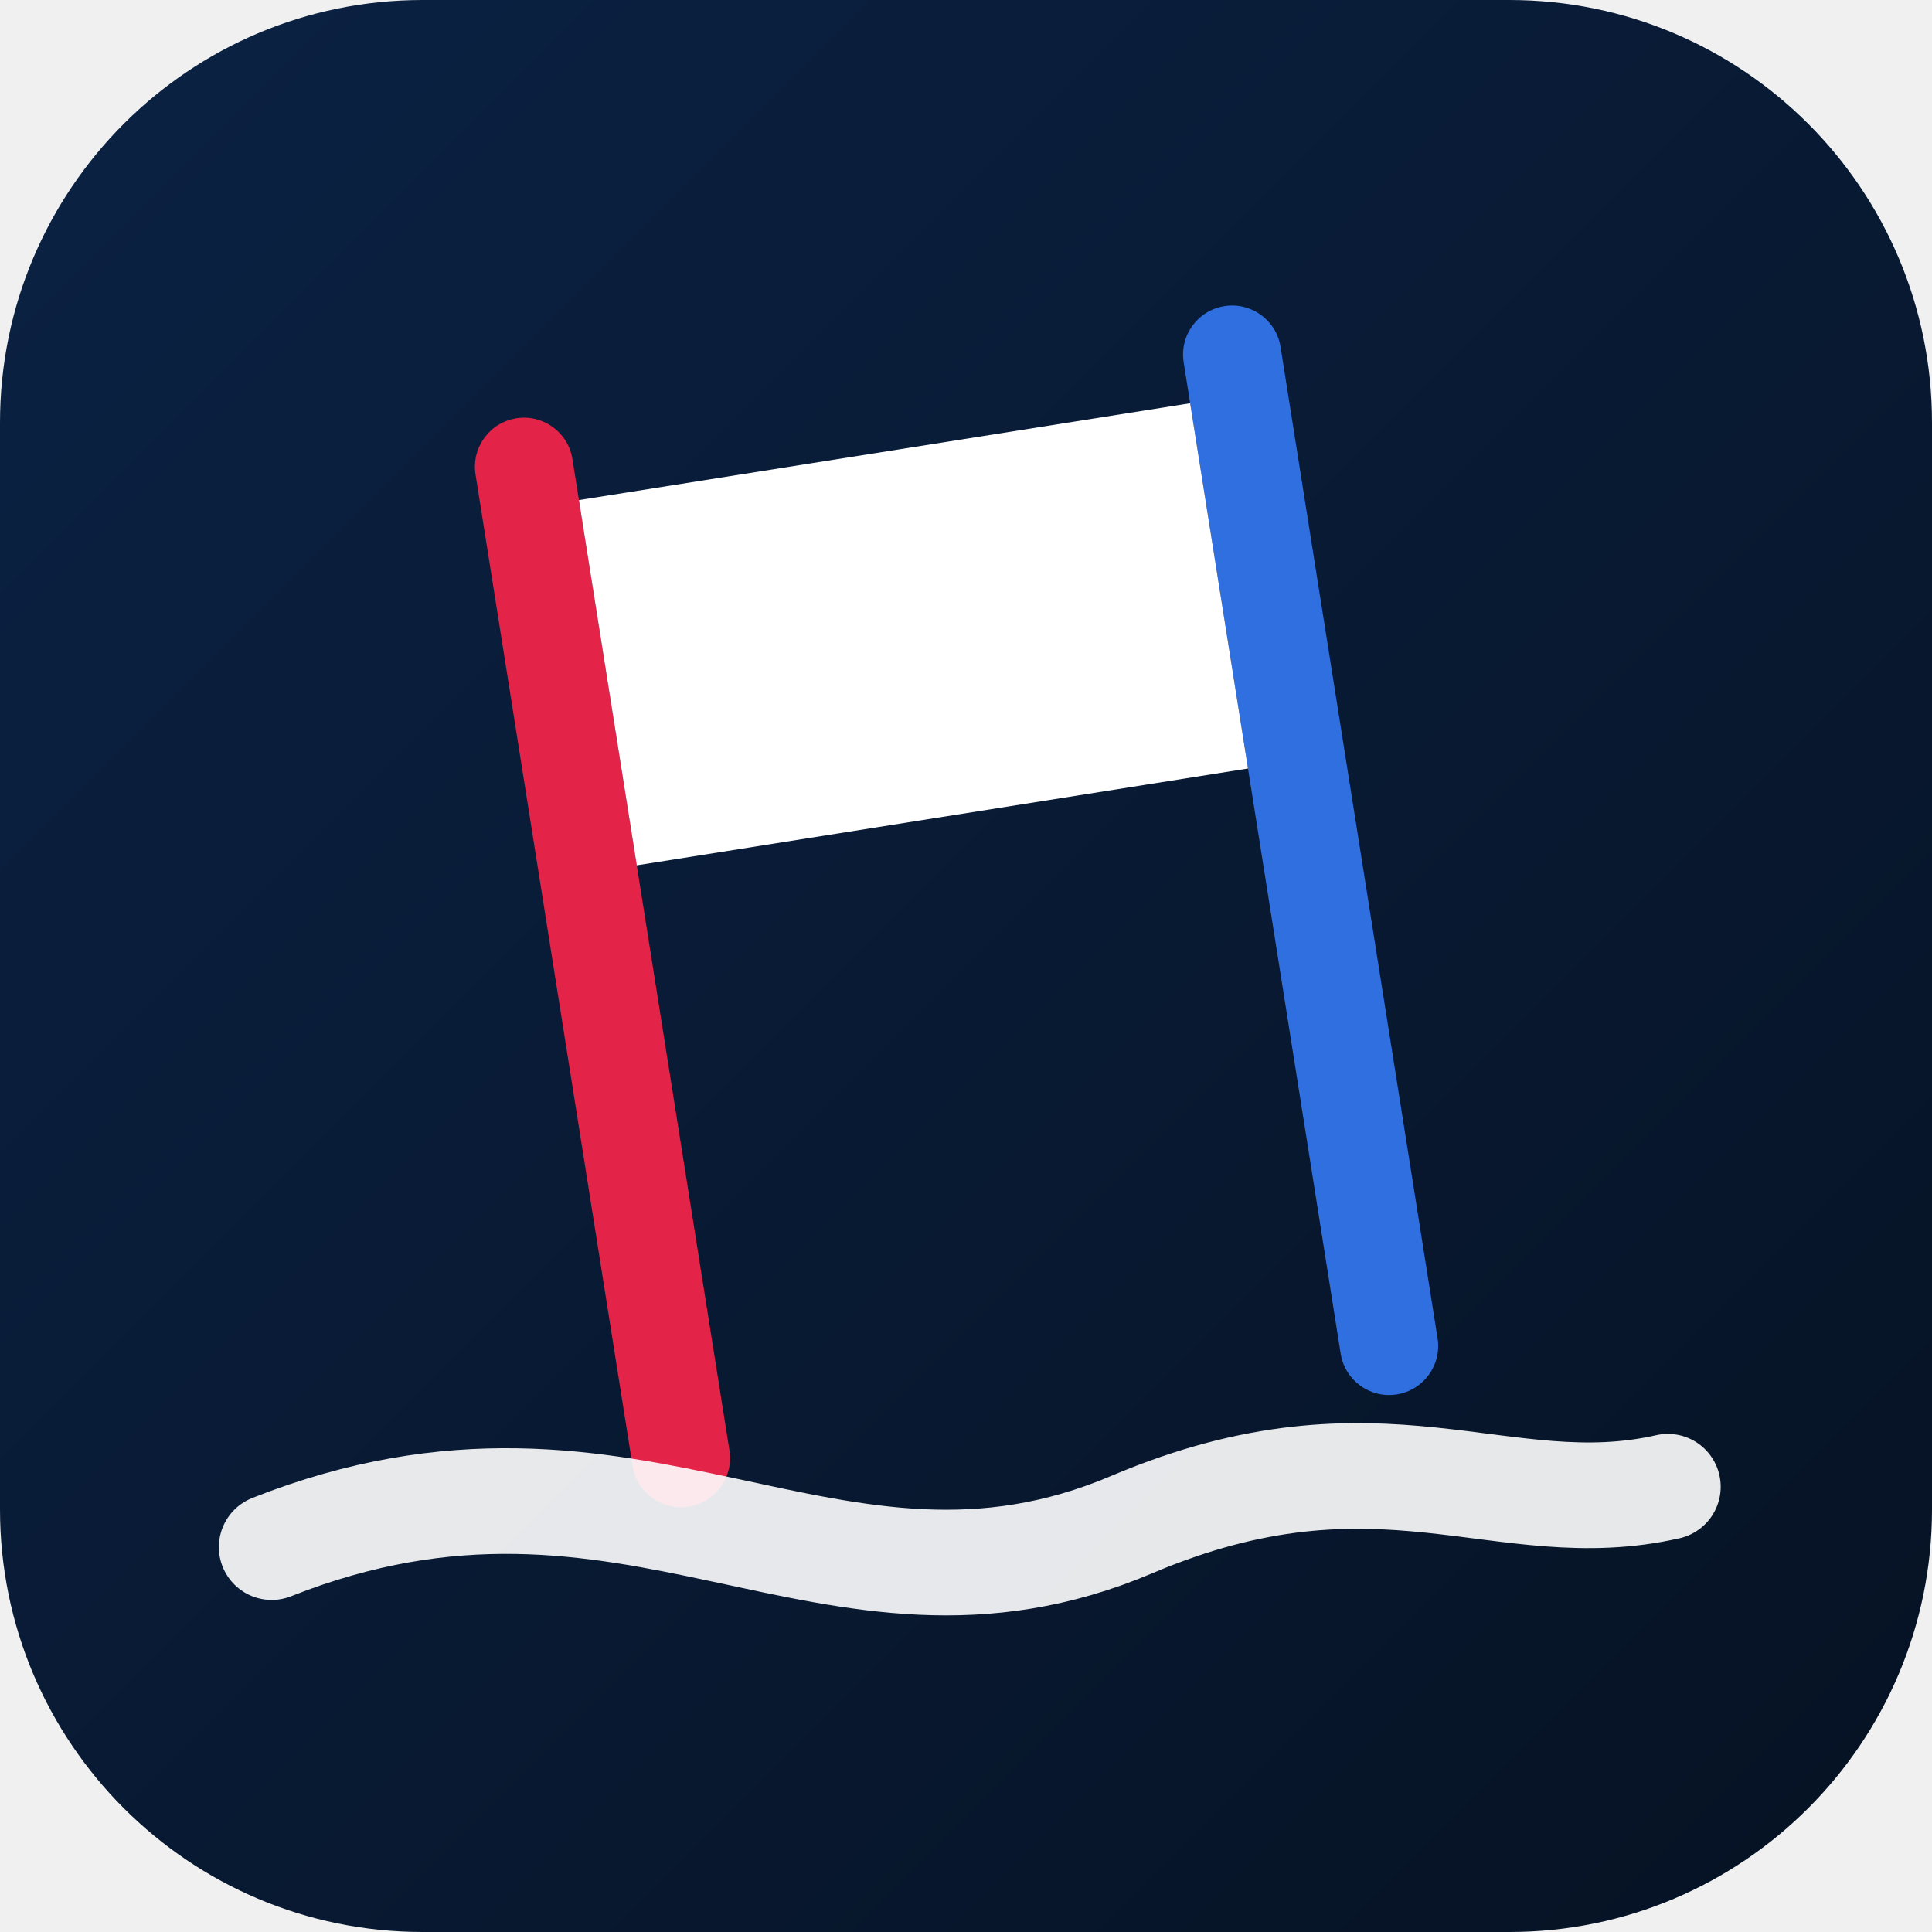
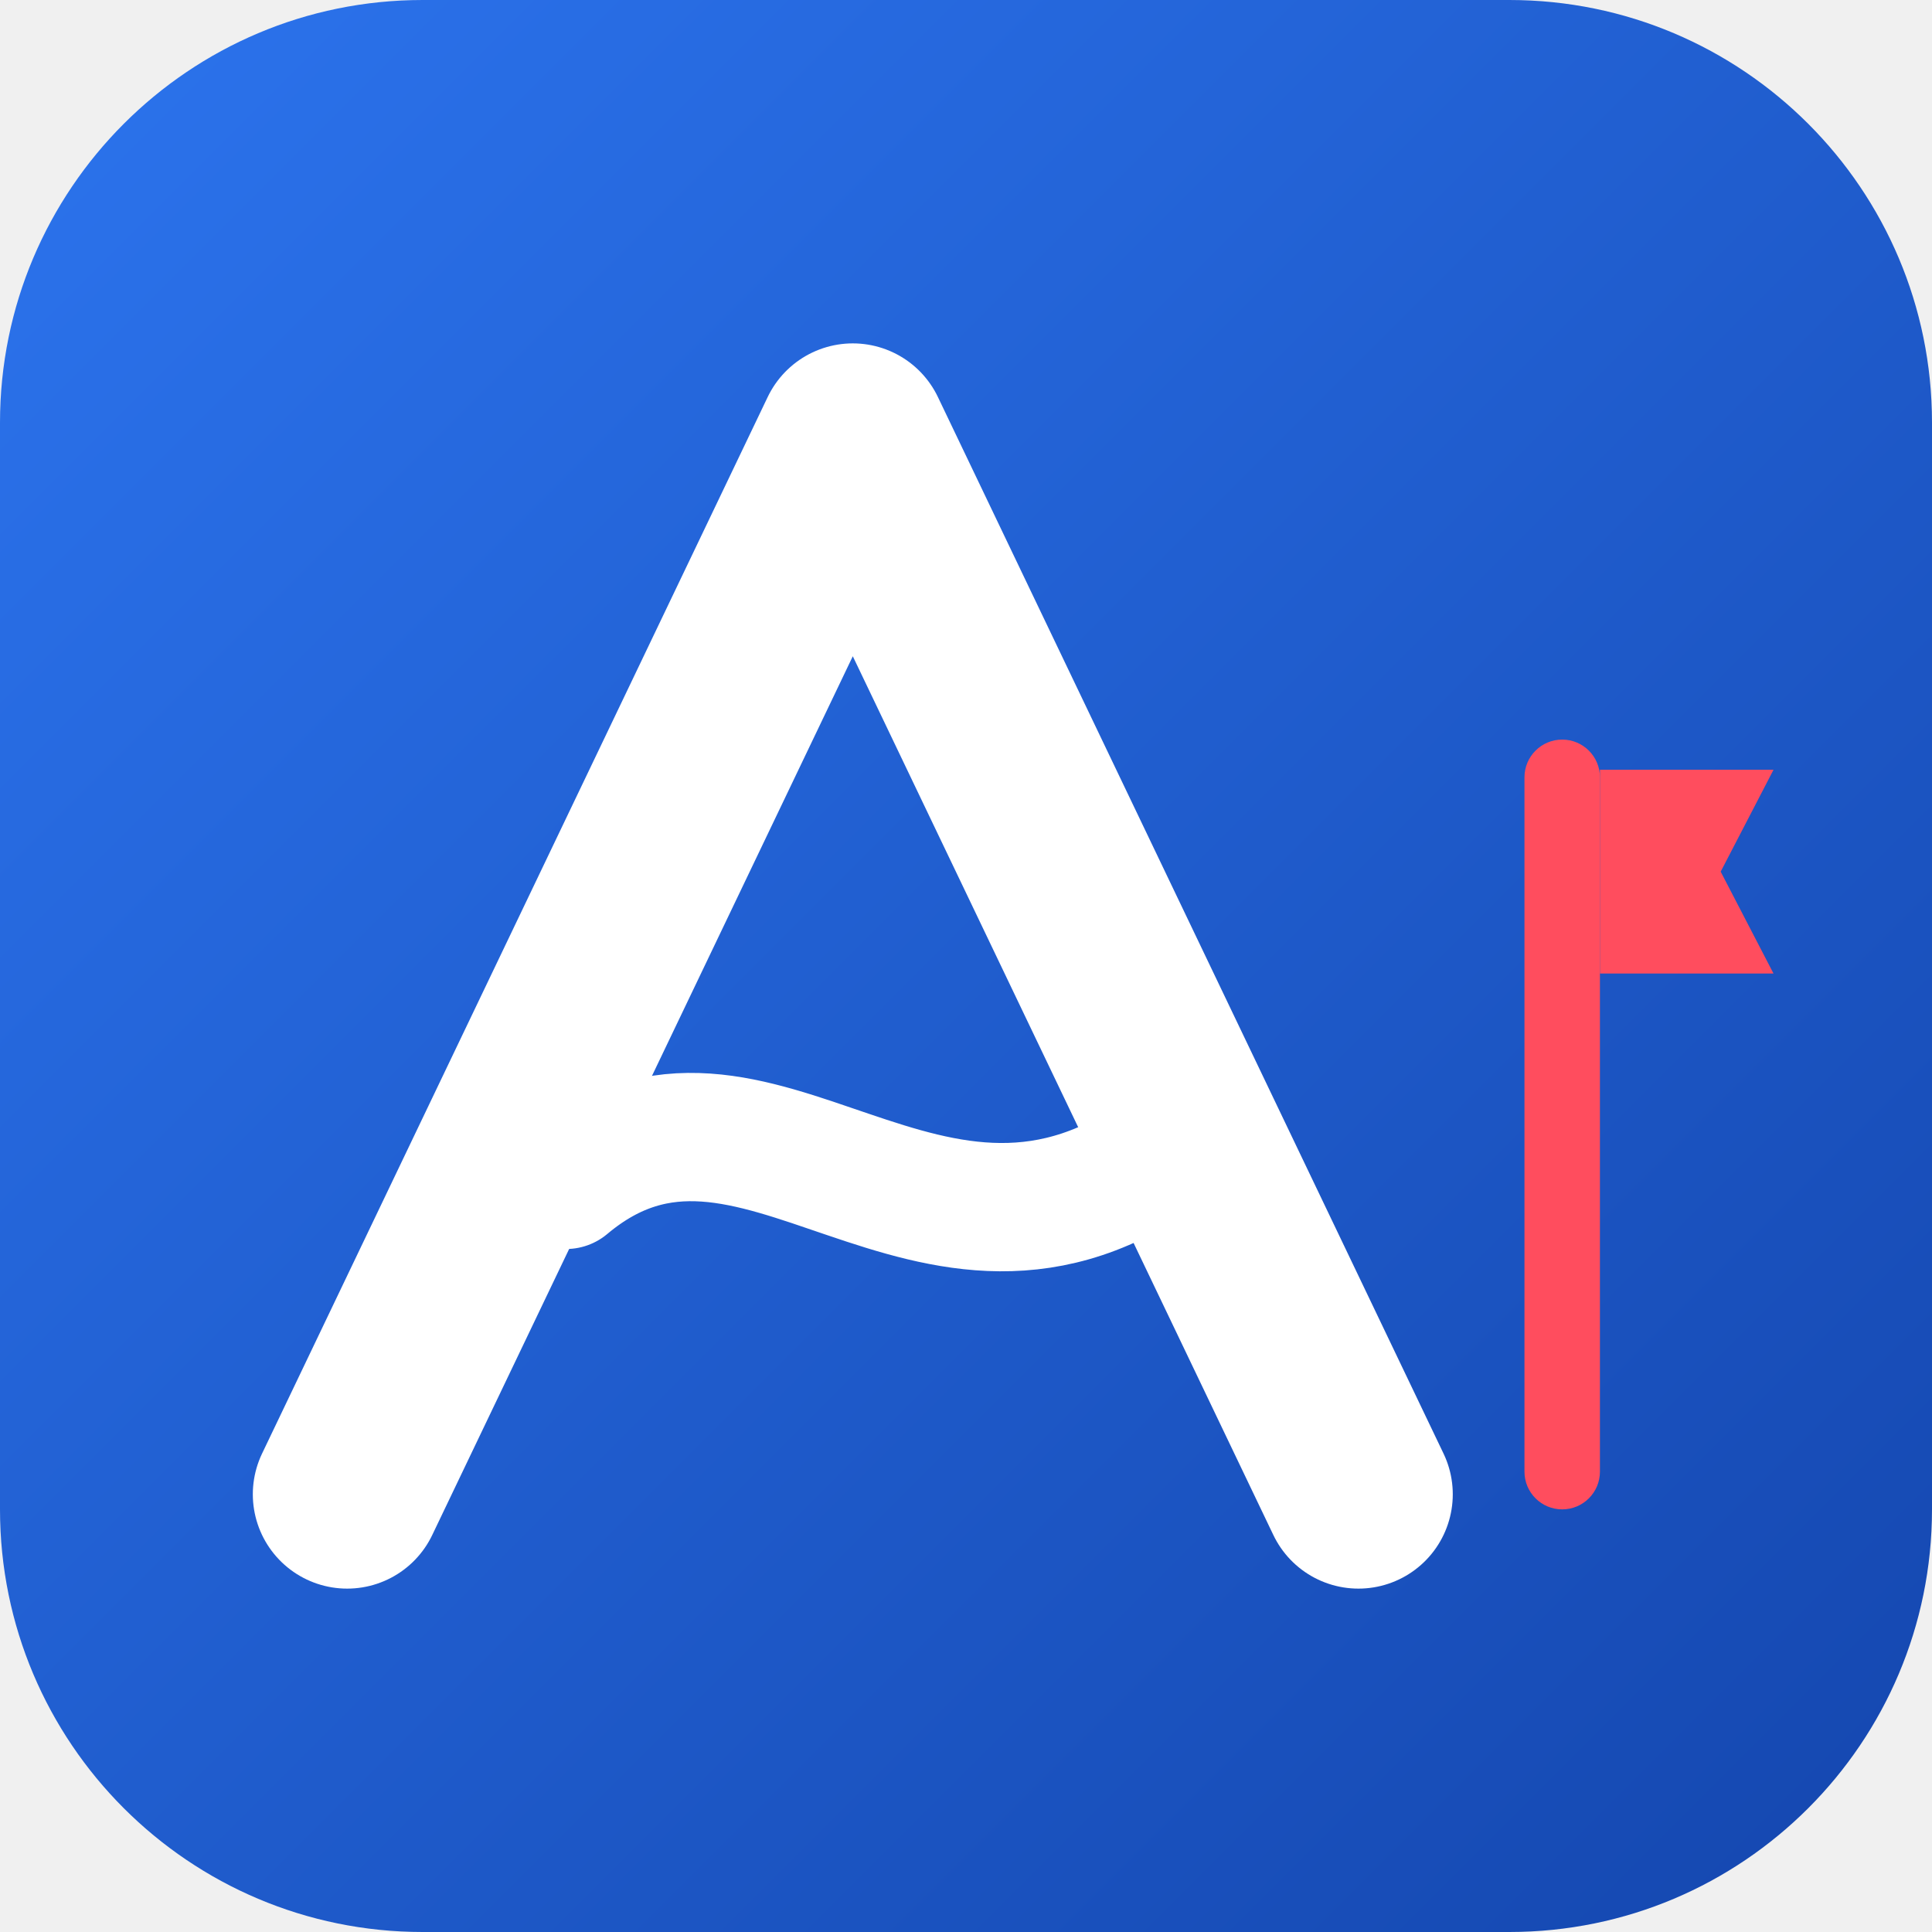
<svg xmlns="http://www.w3.org/2000/svg" viewBox="0 0 512 512" width="512" height="512">
  <defs>
    <linearGradient id="bak" x1="0" y1="0" x2="1" y2="1">
-       <stop offset="0%" stop-color="#0B2244" />
-       <stop offset="100%" stop-color="#061223" />
+       <stop offset="0%" stop-color="#2C74EE" />
+       <stop offset="100%" stop-color="#1446AE" />
    </linearGradient>
  </defs>
  <rect width="512" height="512" rx="112" fill="url(#bak)" />
-   <g transform="rotate(-9 256 256)">
-     <rect x="148" y="94" width="26" height="292" rx="13" fill="#E32347" />
-     <rect x="338" y="94" width="26" height="292" rx="13" fill="#2F6FE0" />
-     <path d="M174 118 H338 V216 H174 Z" fill="#FFFFFF" />
-   </g>
-   <path d="M72 410 C 168 372, 220 438, 300 404 C 366 376, 398 404, 442 394" fill="none" stroke="#FFFFFF" stroke-width="28" stroke-linecap="round" opacity=".9" />
+   <path d="M92 396 L226 116 L360 396" fill="none" stroke="#FFFFFF" stroke-width="50" stroke-linecap="round" stroke-linejoin="round" />
+   <path d="M150 314 C 200 272, 246 352, 310 304" fill="none" stroke="#FFFFFF" stroke-width="34" stroke-linecap="round" />
+   <rect x="404" y="196" width="20" height="204" rx="10" fill="#FF4D5E" />
+   <path d="M424 204 H470 L456 231 L470 258 H424 Z" fill="#FF4D5E" />
</svg>
